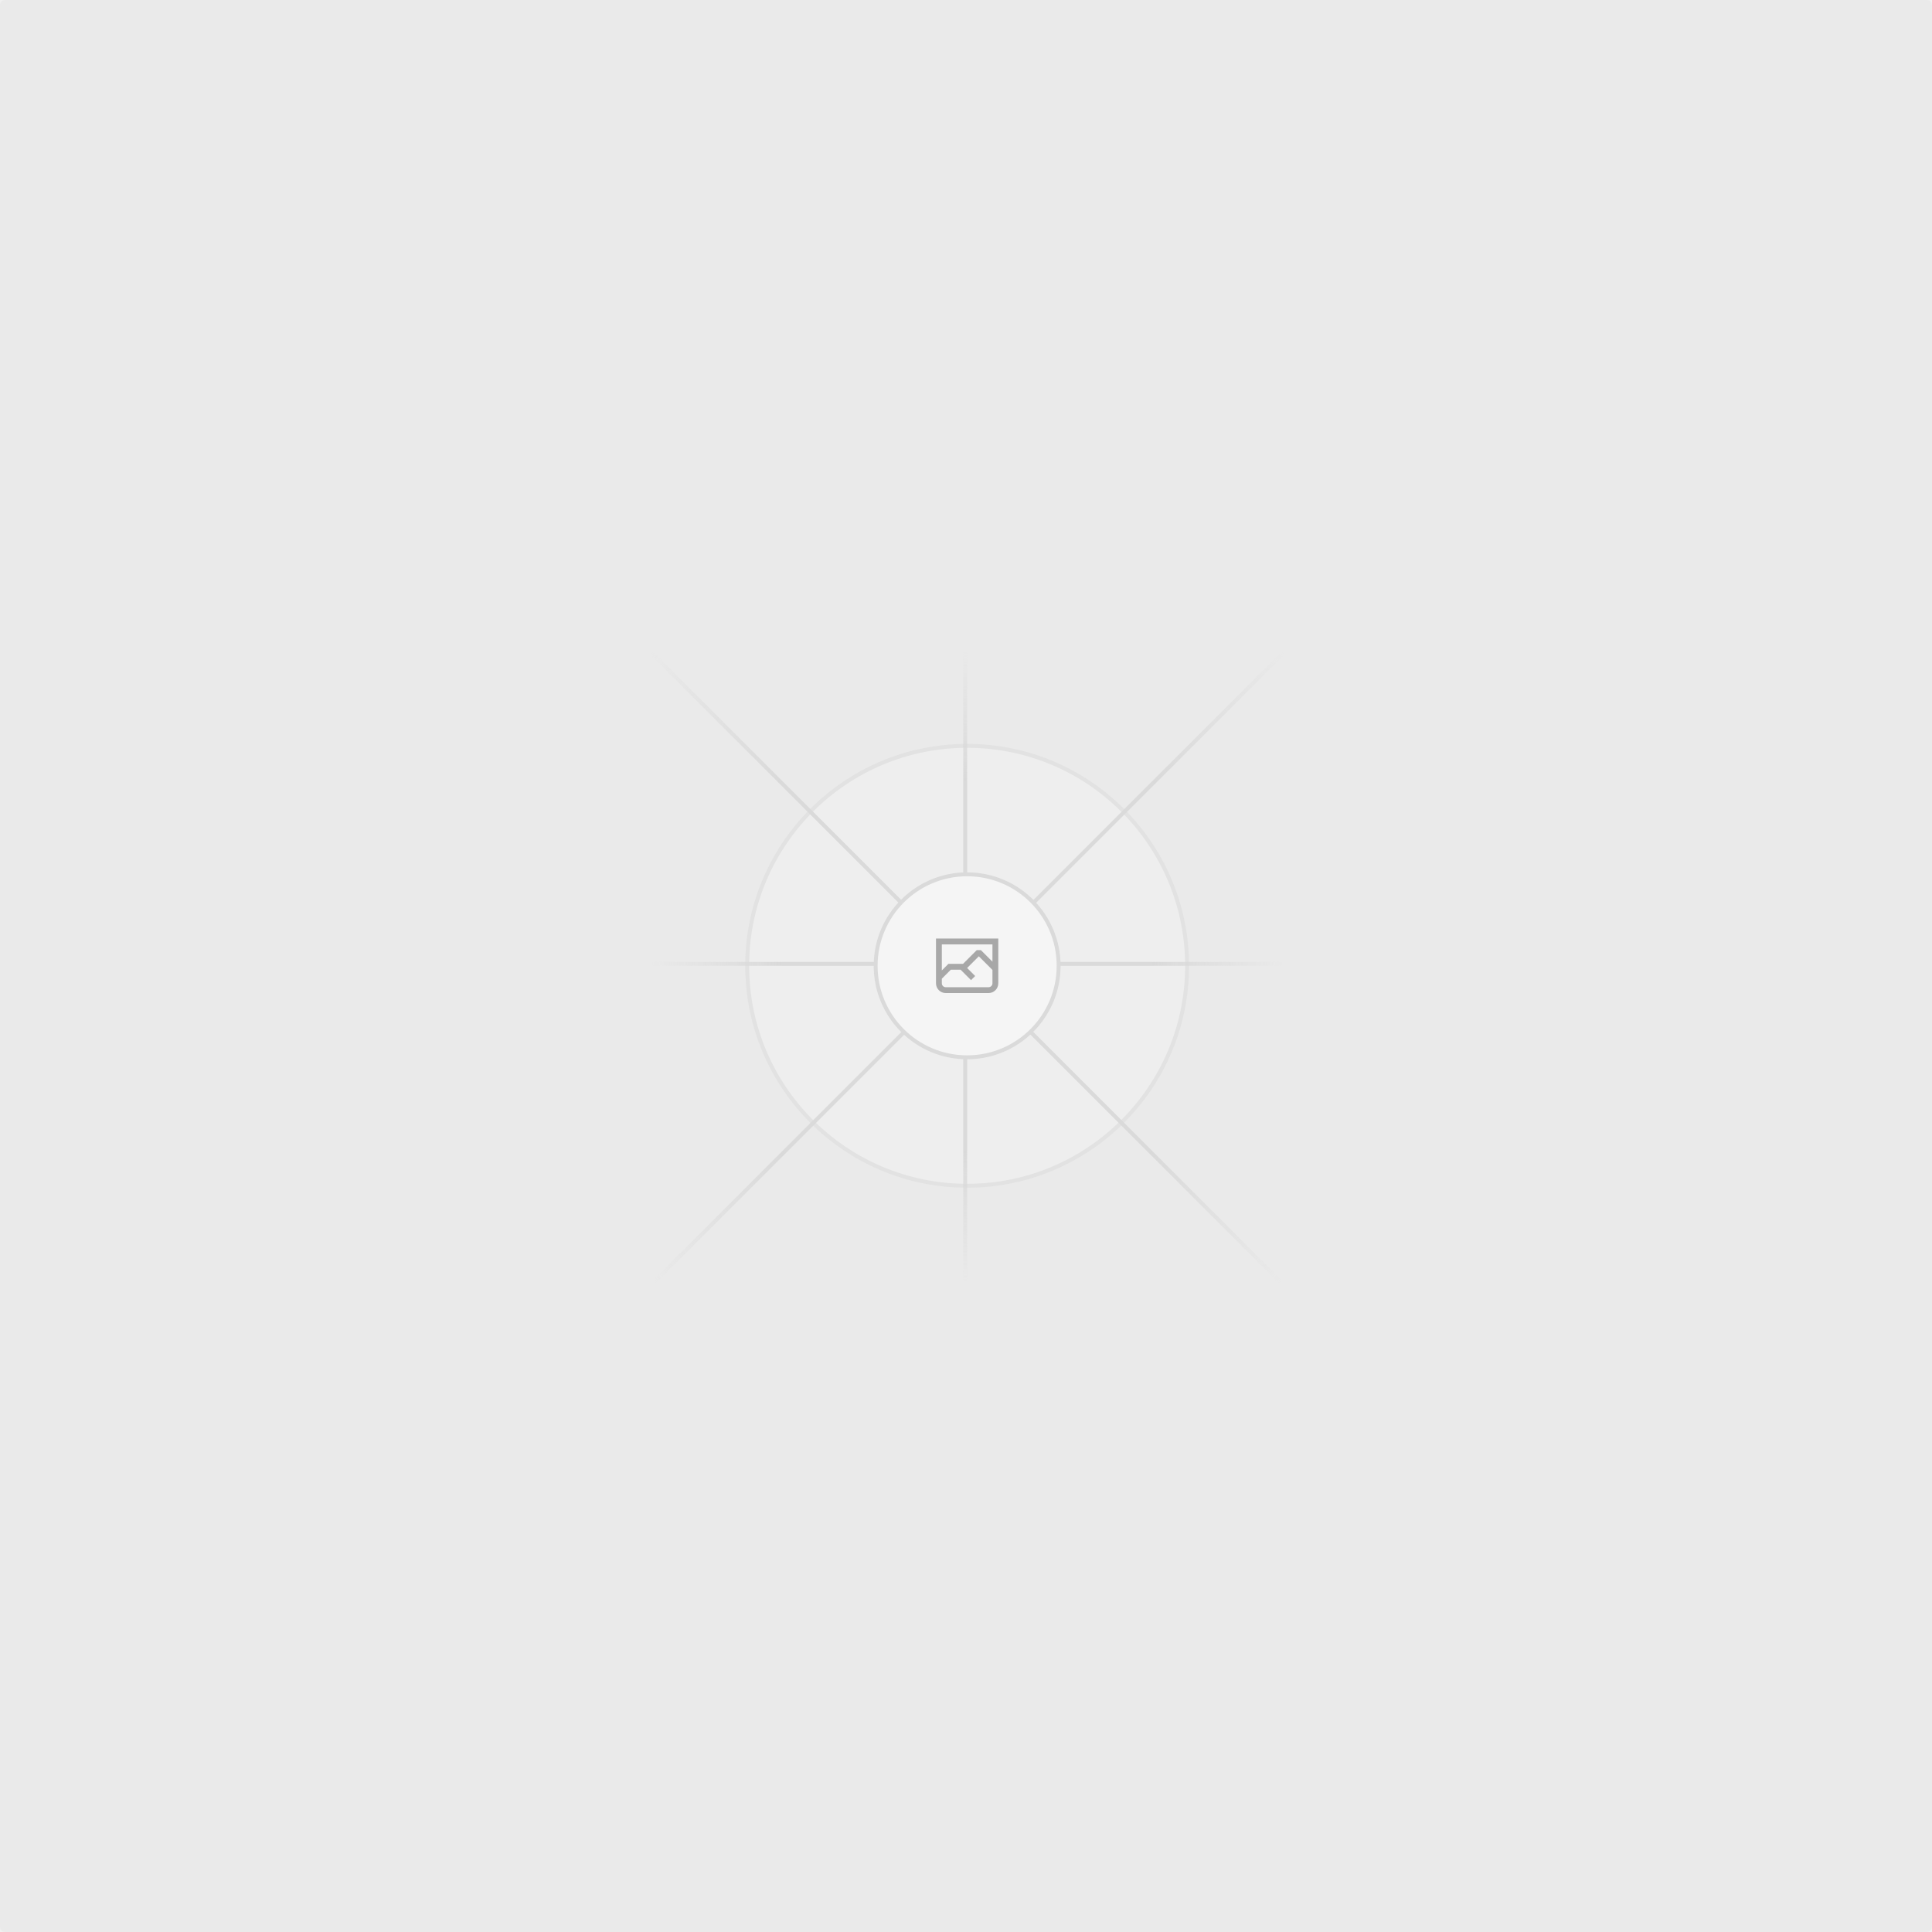
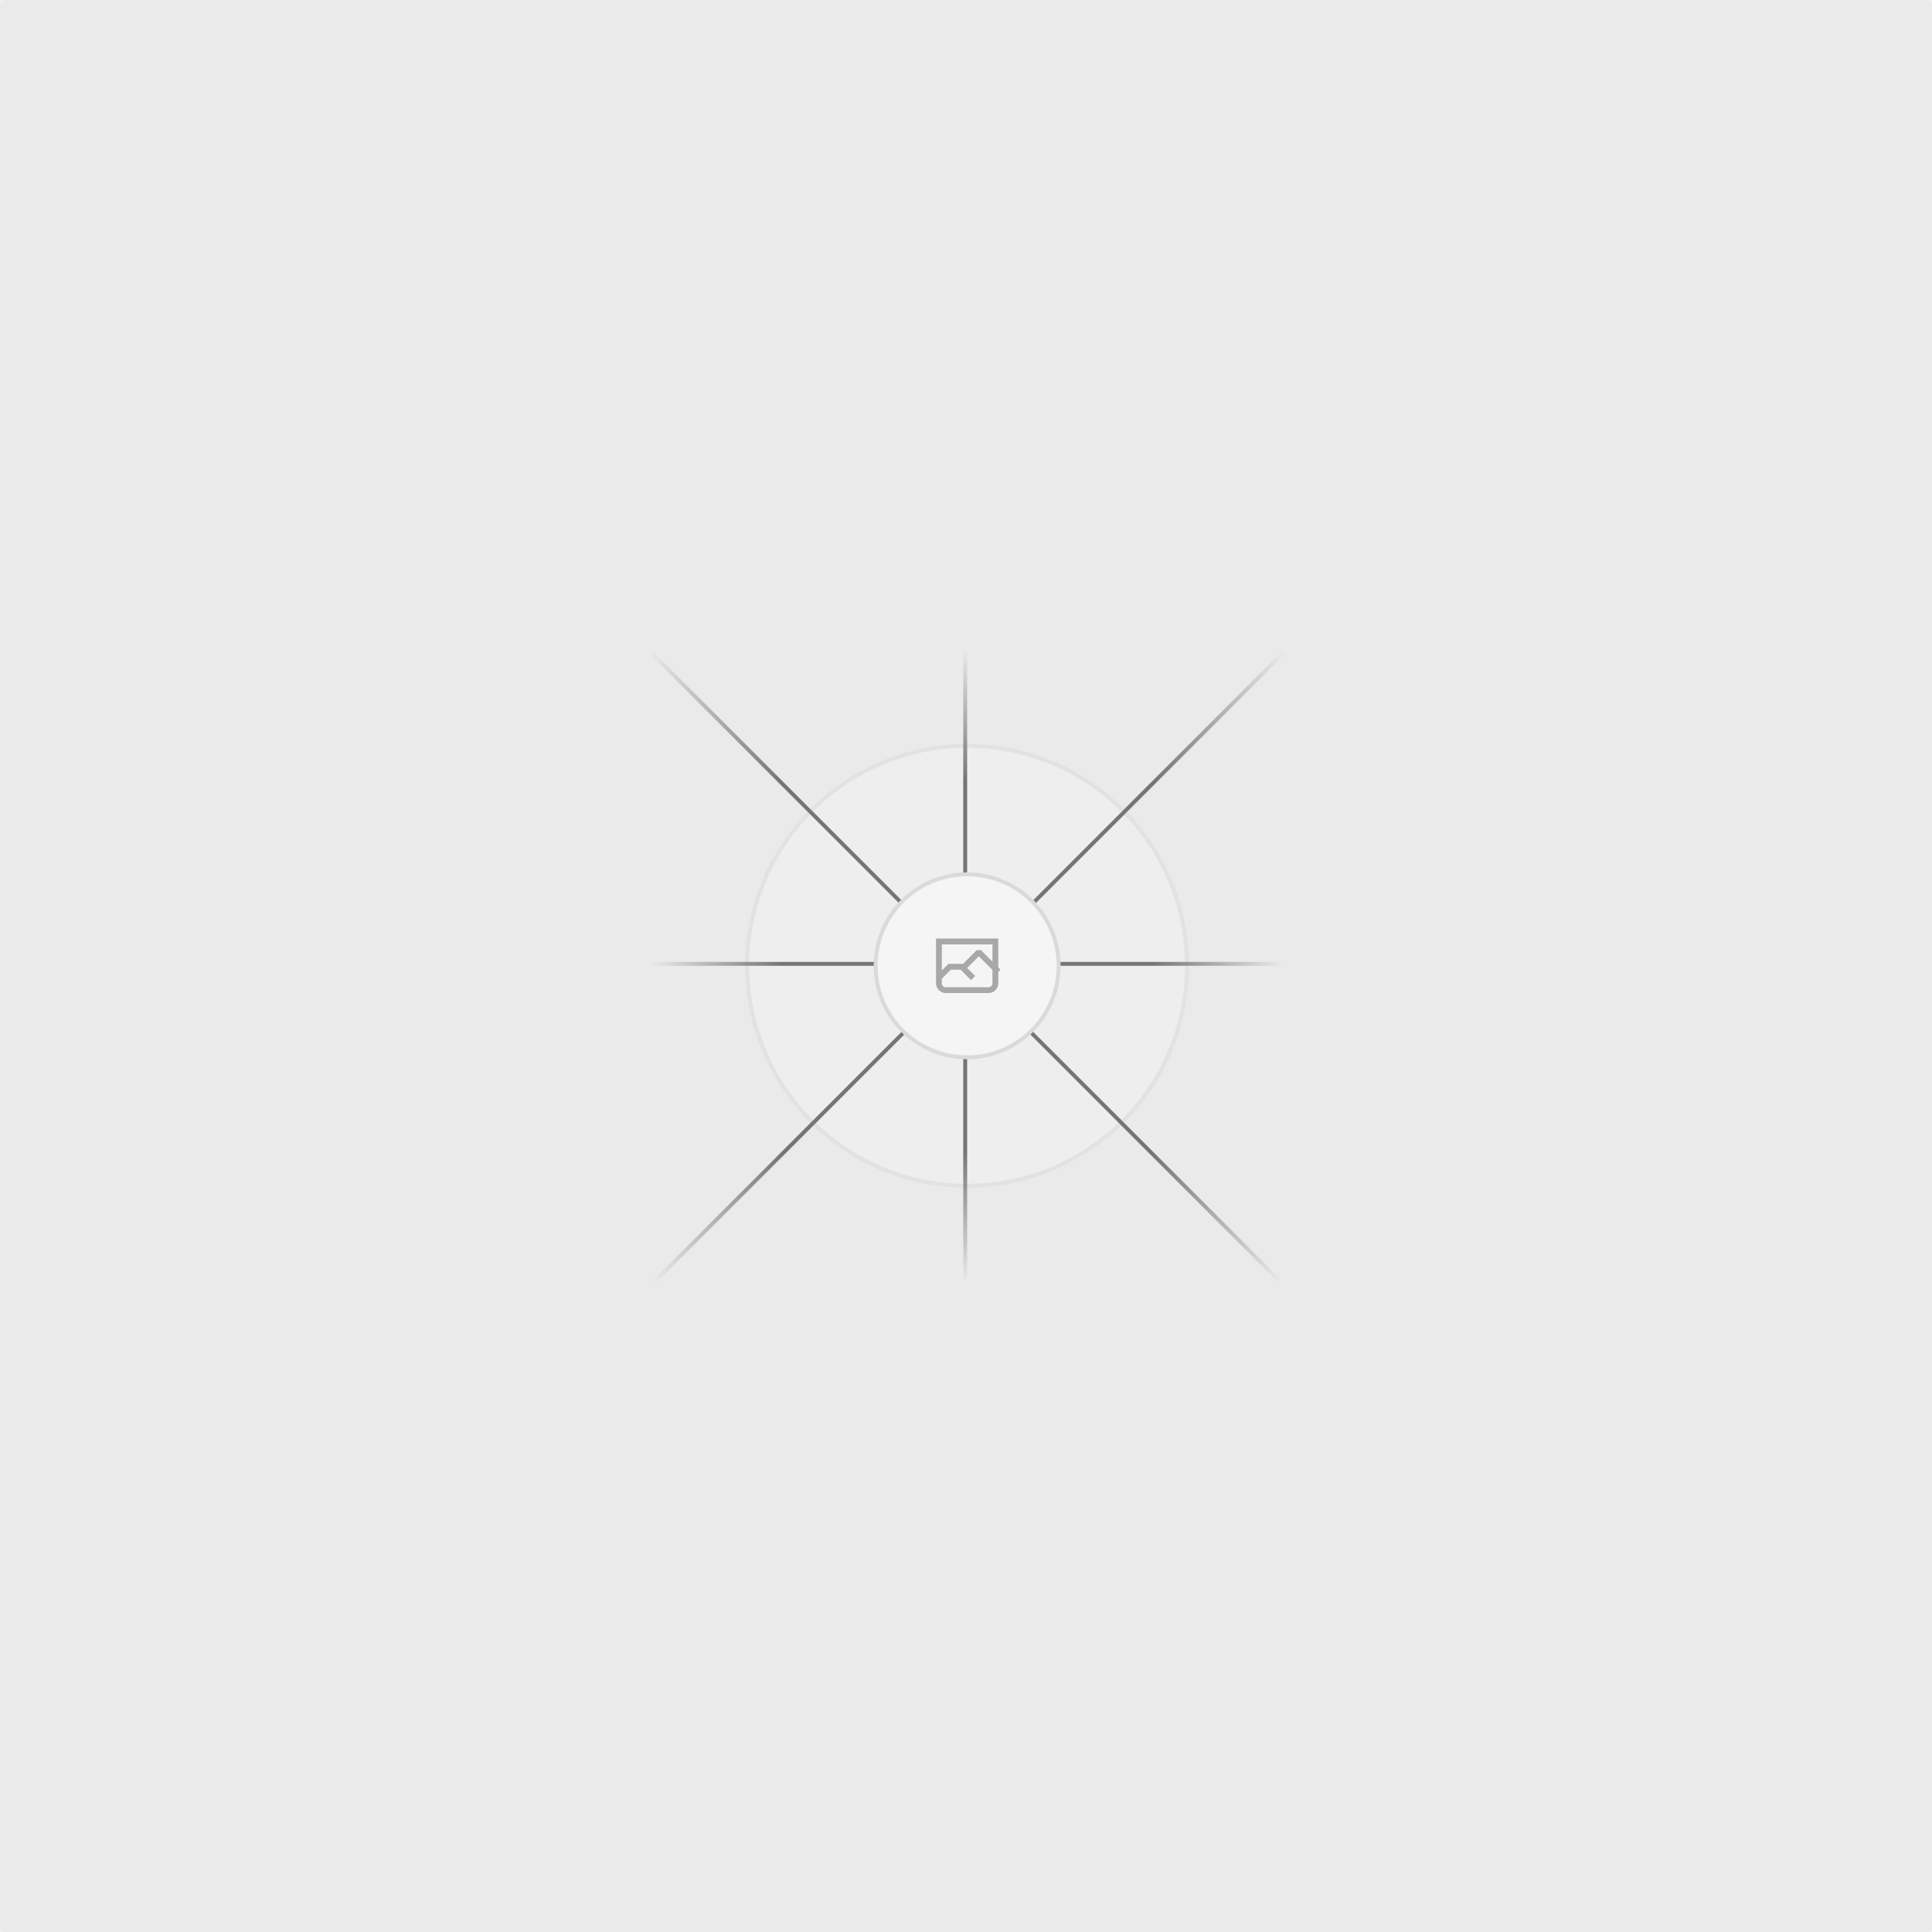
<svg xmlns="http://www.w3.org/2000/svg" width="1200" height="1200" fill="none">
  <rect width="1200" height="1200" fill="#EAEAEA" rx="3" />
  <g opacity=".5">
    <g opacity=".5">
      <path fill="#FAFAFA" d="M600.709 736.5c-75.454 0-136.621-61.167-136.621-136.62 0-75.454 61.167-136.621 136.621-136.621 75.453 0 136.62 61.167 136.62 136.621 0 75.453-61.167 136.62-136.62 136.62Z" />
      <path stroke="#C9C9C9" stroke-width="2.418" d="M600.709 736.5c-75.454 0-136.621-61.167-136.621-136.62 0-75.454 61.167-136.621 136.621-136.621 75.453 0 136.62 61.167 136.62 136.621 0 75.453-61.167 136.62-136.62 136.62Z" />
    </g>
    <path stroke="url(#a)" stroke-width="2.418" d="M0-1.209h553.581" transform="scale(1 -1) rotate(45 1163.11 91.165)" />
    <path stroke="url(#b)" stroke-width="2.418" d="M404.846 598.671h391.726" />
    <path stroke="url(#c)" stroke-width="2.418" d="M599.5 795.742V404.017" />
    <path stroke="url(#d)" stroke-width="2.418" d="m795.717 796.597-391.441-391.44" />
    <path fill="#fff" d="M600.709 656.704c-31.384 0-56.825-25.441-56.825-56.824 0-31.384 25.441-56.825 56.825-56.825 31.383 0 56.824 25.441 56.824 56.825 0 31.383-25.441 56.824-56.824 56.824Z" />
-     <g clip-path="url(#e)">
+     <g clipPath="url(#e)">
      <path fill="#666" fill-rule="evenodd" d="M616.426 586.58h-31.434v16.176l3.553-3.554.531-.531h9.068l.074-.074 8.463-8.463h2.565l7.18 7.181V586.58Zm-15.715 14.654 3.698 3.699 1.283 1.282-2.565 2.565-1.282-1.283-5.2-5.199h-6.066l-5.514 5.514-.073.073v2.876a2.418 2.418 0 0 0 2.418 2.418h26.598a2.418 2.418 0 0 0 2.418-2.418v-8.317l-8.463-8.463-7.181 7.181-.071.072Zm-19.347 5.442v4.085a6.045 6.045 0 0 0 6.046 6.045h26.598a6.044 6.044 0 0 0 6.045-6.045v-7.108l1.356-1.355-1.282-1.283-.074-.073v-17.989h-38.689v23.43l-.146.146.146.147Z" clip-rule="evenodd" />
    </g>
    <path stroke="#C9C9C9" stroke-width="2.418" d="M600.709 656.704c-31.384 0-56.825-25.441-56.825-56.824 0-31.384 25.441-56.825 56.825-56.825 31.383 0 56.824 25.441 56.824 56.825 0 31.383-25.441 56.824-56.824 56.824Z" />
  </g>
  <defs>
    <linearGradient id="a" x1="554.061" x2="-.48" y1=".083" y2=".087" gradientUnits="userSpaceOnUse">
-       <stop stop-color="#C9C9C9" stop-opacity="0" />
-       <stop offset=".208" stop-color="#C9C9C9" />
-       <stop offset=".792" stop-color="#C9C9C9" />
-       <stop offset="1" stop-color="#C9C9C9" stop-opacity="0" />
+       <stop stopColor="#C9C9C9" stop-opacity="0" />
+       <stop offset=".208" stopColor="#C9C9C9" />
+       <stop offset=".792" stopColor="#C9C9C9" />
+       <stop offset="1" stopColor="#C9C9C9" stop-opacity="0" />
    </linearGradient>
    <linearGradient id="b" x1="796.912" x2="404.507" y1="599.963" y2="599.965" gradientUnits="userSpaceOnUse">
-       <stop stop-color="#C9C9C9" stop-opacity="0" />
-       <stop offset=".208" stop-color="#C9C9C9" />
-       <stop offset=".792" stop-color="#C9C9C9" />
-       <stop offset="1" stop-color="#C9C9C9" stop-opacity="0" />
+       <stop stopColor="#C9C9C9" stop-opacity="0" />
+       <stop offset=".208" stopColor="#C9C9C9" />
+       <stop offset=".792" stopColor="#C9C9C9" />
+       <stop offset="1" stopColor="#C9C9C9" stop-opacity="0" />
    </linearGradient>
    <linearGradient id="c" x1="600.792" x2="600.794" y1="403.677" y2="796.082" gradientUnits="userSpaceOnUse">
-       <stop stop-color="#C9C9C9" stop-opacity="0" />
-       <stop offset=".208" stop-color="#C9C9C9" />
-       <stop offset=".792" stop-color="#C9C9C9" />
-       <stop offset="1" stop-color="#C9C9C9" stop-opacity="0" />
+       <stop stopColor="#C9C9C9" stop-opacity="0" />
+       <stop offset=".208" stopColor="#C9C9C9" />
+       <stop offset=".792" stopColor="#C9C9C9" />
+       <stop offset="1" stopColor="#C9C9C9" stop-opacity="0" />
    </linearGradient>
    <linearGradient id="d" x1="404.85" x2="796.972" y1="403.903" y2="796.02" gradientUnits="userSpaceOnUse">
-       <stop stop-color="#C9C9C9" stop-opacity="0" />
-       <stop offset=".208" stop-color="#C9C9C9" />
-       <stop offset=".792" stop-color="#C9C9C9" />
-       <stop offset="1" stop-color="#C9C9C9" stop-opacity="0" />
+       <stop stopColor="#C9C9C9" stop-opacity="0" />
+       <stop offset=".208" stopColor="#C9C9C9" />
+       <stop offset=".792" stopColor="#C9C9C9" />
+       <stop offset="1" stopColor="#C9C9C9" stop-opacity="0" />
    </linearGradient>
    <clipPath id="e">
      <path fill="#fff" d="M581.364 580.535h38.689v38.689h-38.689z" />
    </clipPath>
  </defs>
</svg>
